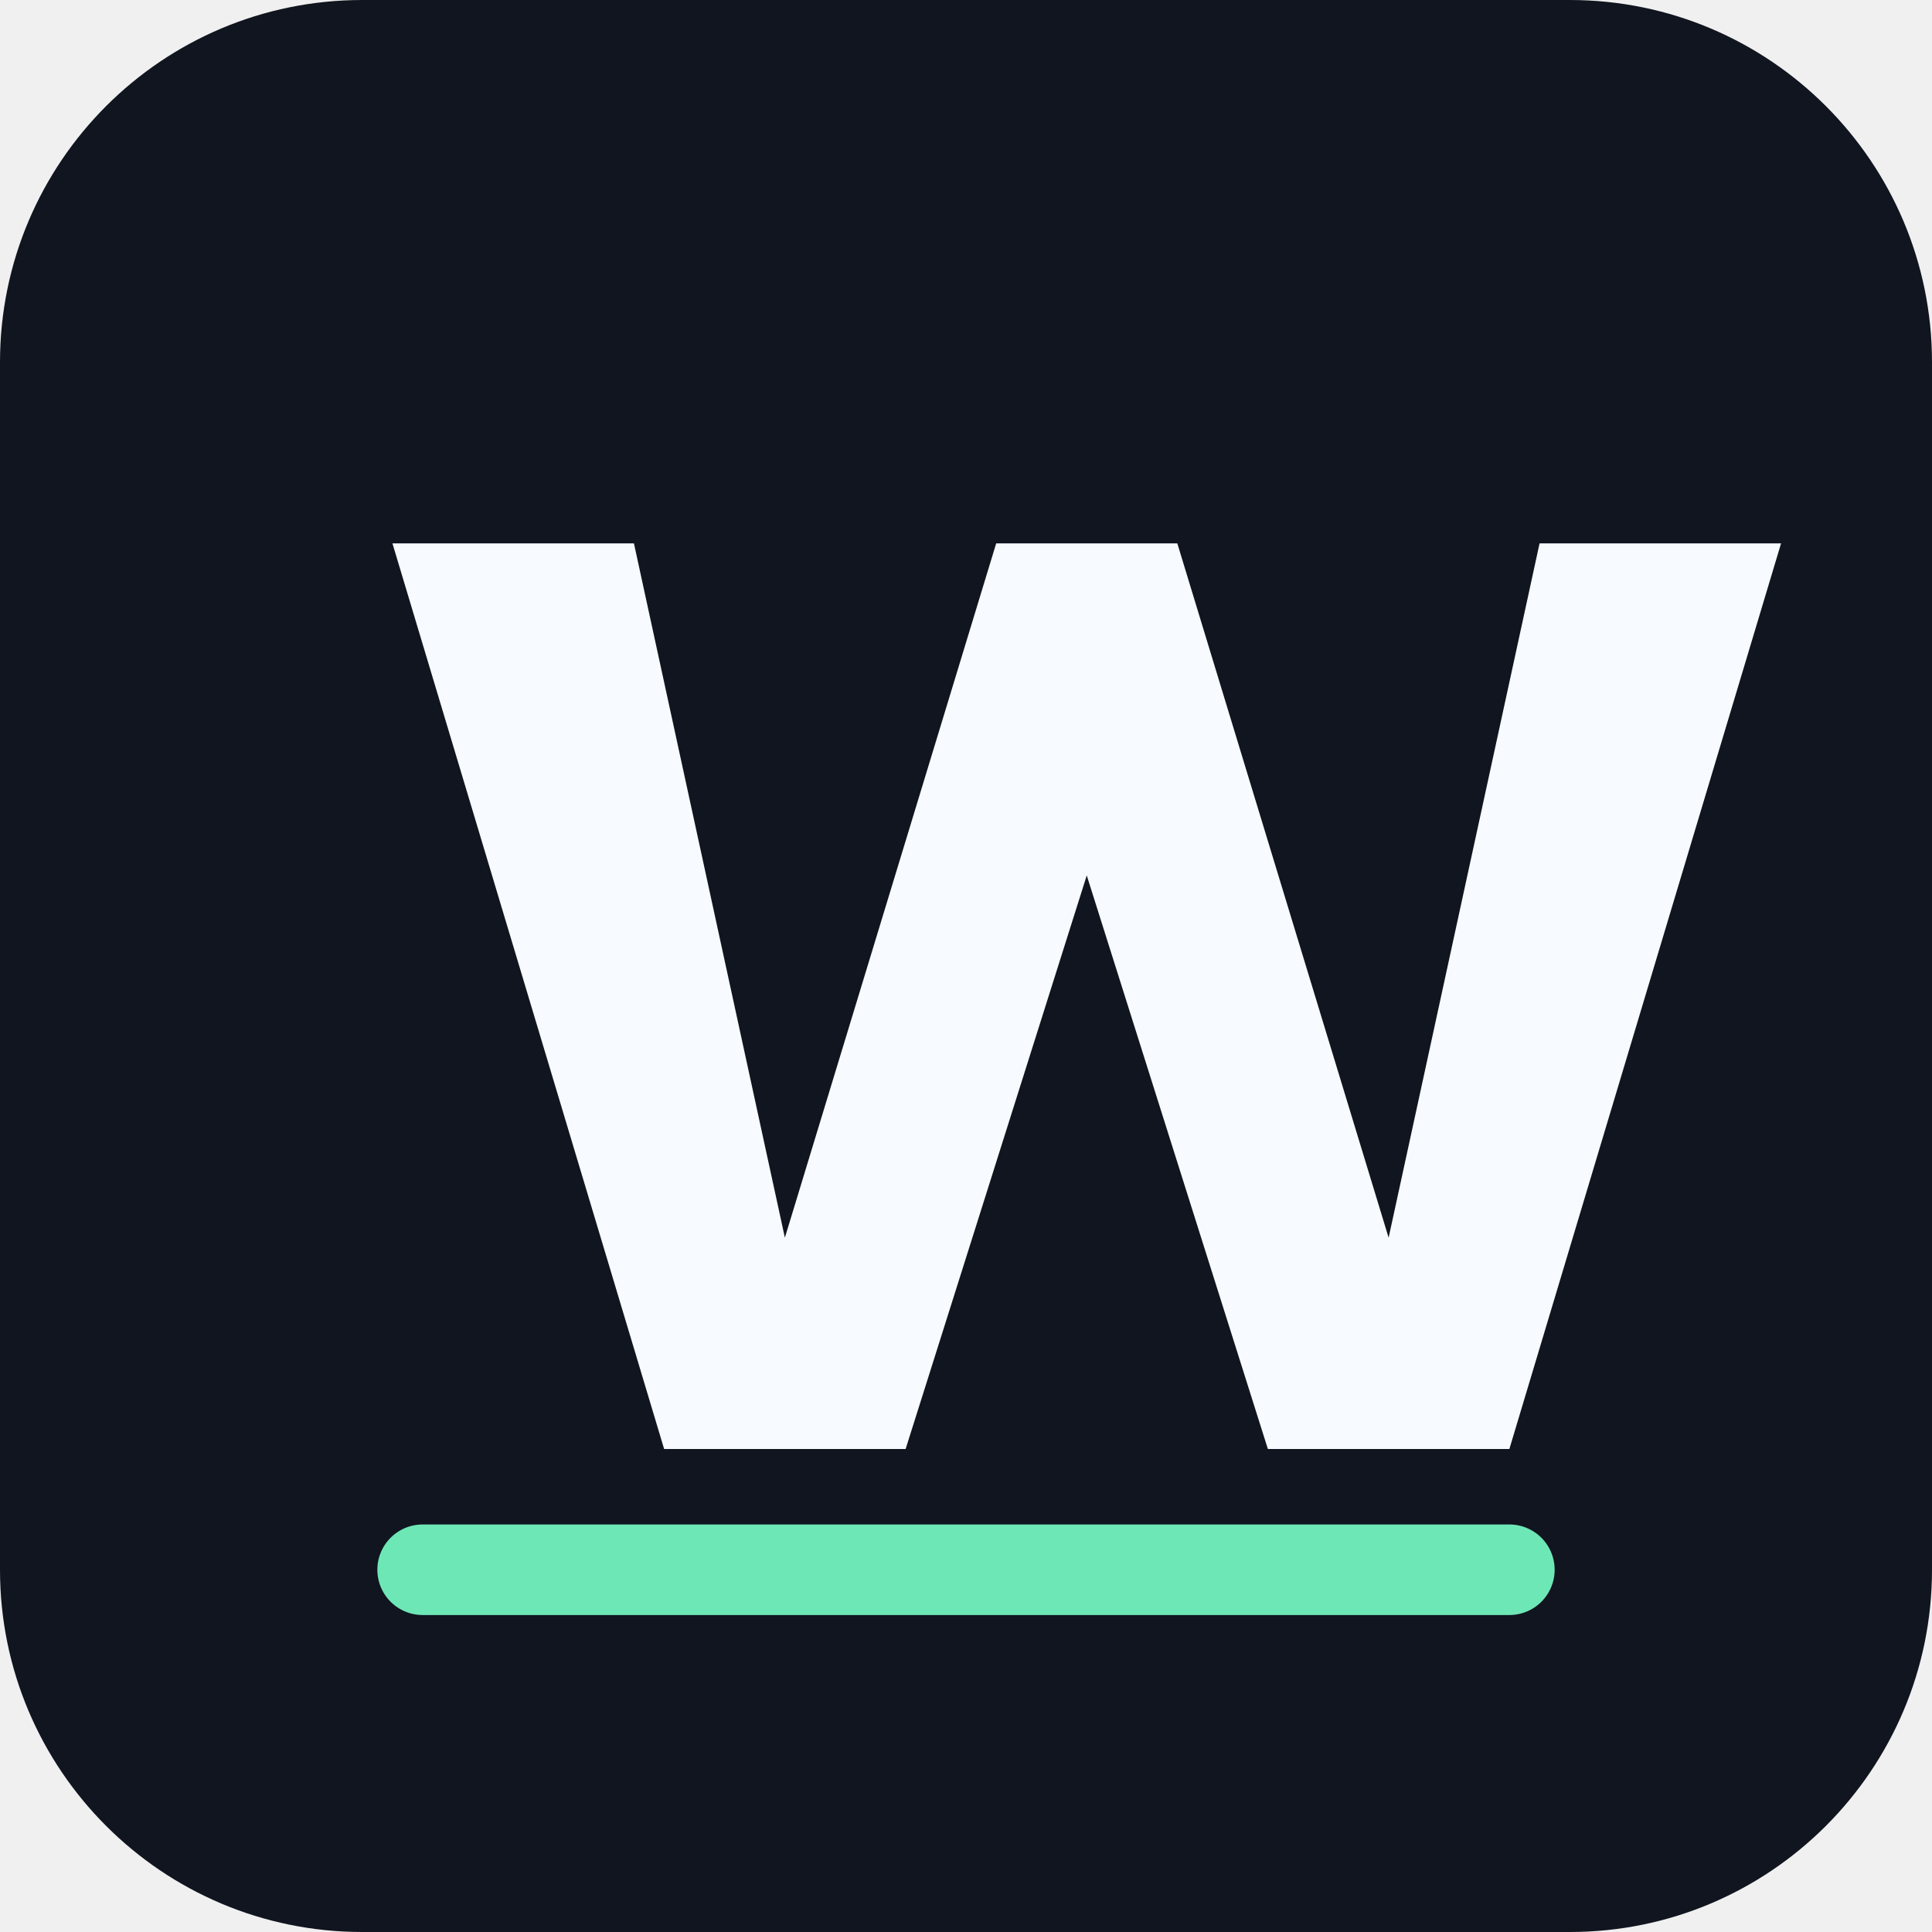
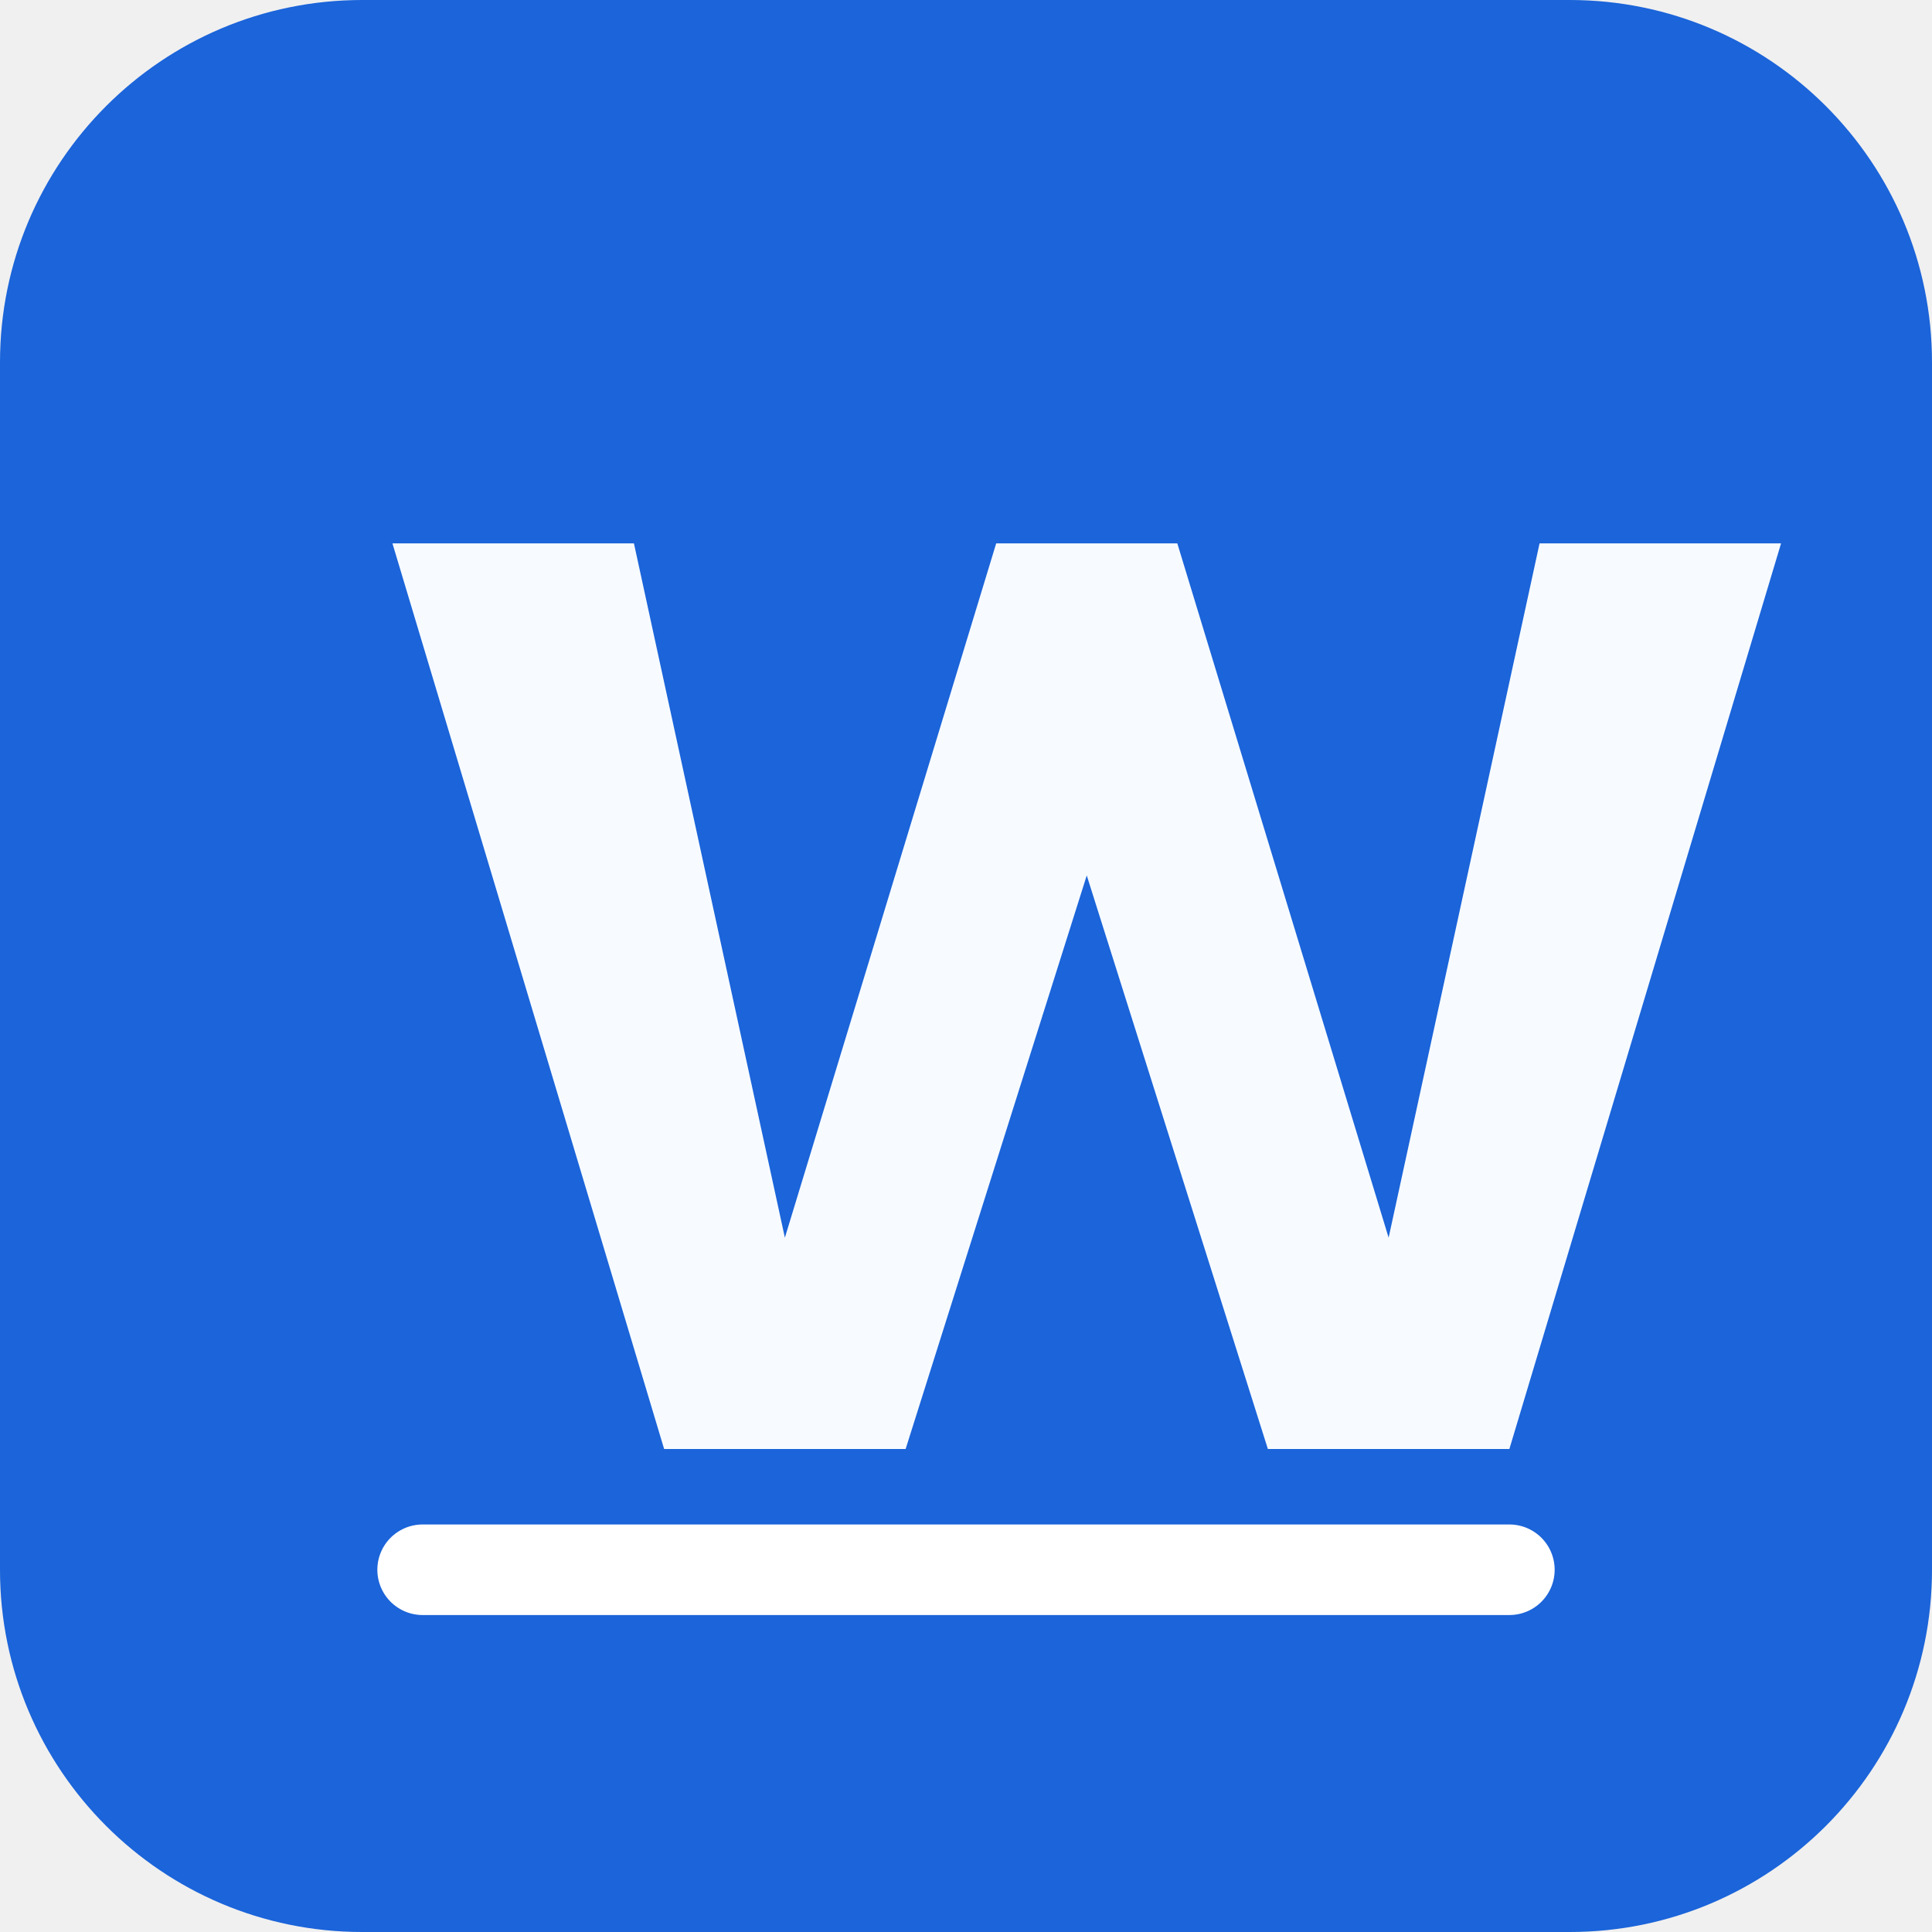
- <svg xmlns="http://www.w3.org/2000/svg" viewBox="0 0 64 64" role="img" aria-label="W">
-   <rect width="64" height="64" rx="12" fill="#10151f" />
+ <svg xmlns="http://www.w3.org/2000/svg" viewBox="0 0 64 64" role="img" aria-label="박원창">
+   <rect width="64" height="64" rx="12" fill="#1b64da" />
  <path d="M13 18h8l5 23 7-23h6l7 23 5-23h8L50 48h-8l-6-19-6 19h-8L13 18Z" fill="#f7fbff" />
-   <path d="M14 52h36" stroke="#6ee7b7" stroke-width="3" stroke-linecap="round" />
+   <path d="M14 52h36" stroke="#ffffff" stroke-width="3" stroke-linecap="round" />
</svg>
